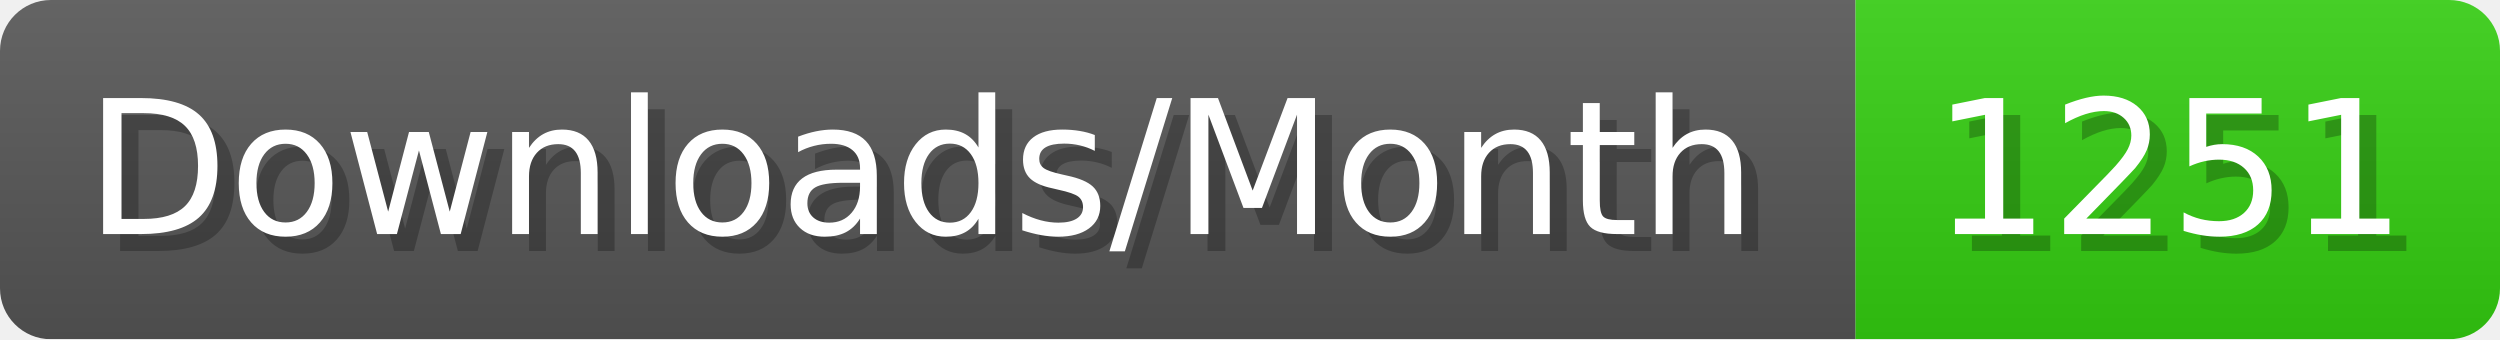
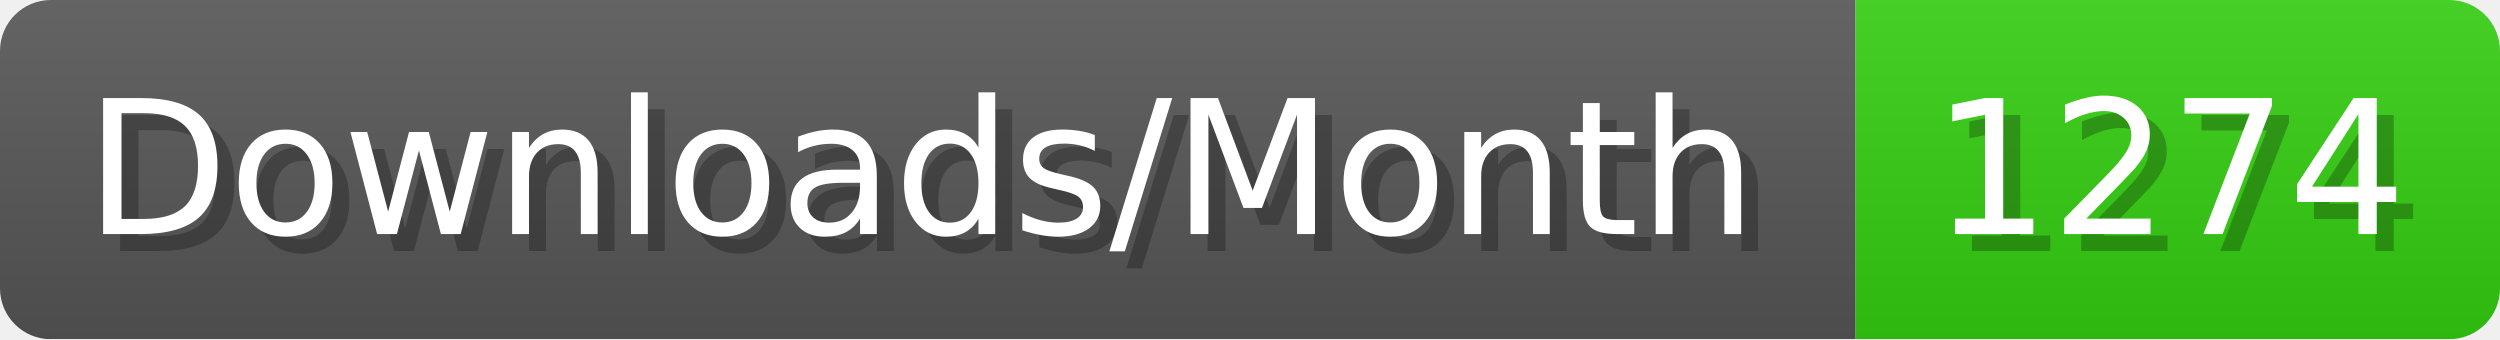
- <svg xmlns="http://www.w3.org/2000/svg" width="147.4" height="20" viewBox="0 0 1474 200" role="img" aria-label="Downloads/Month: 1251">
+ <svg xmlns="http://www.w3.org/2000/svg" width="147.4" height="20" viewBox="0 0 1474 200" role="img" aria-label="Downloads/Month: 1274">
  <linearGradient id="YlXUI" x2="0" y2="100%">
    <stop offset="0" stop-opacity=".1" stop-color="#EEE" />
    <stop offset="1" stop-opacity=".1" />
  </linearGradient>
  <mask id="JHhop">
    <rect width="1474" height="200" rx="30" fill="#FFF" />
  </mask>
  <g mask="url(#JHhop)">
    <rect width="1094" height="200" fill="#555" />
    <rect width="380" height="200" fill="#3C1" x="1094" />
    <rect width="1474" height="200" fill="url(#YlXUI)" />
  </g>
  <g aria-hidden="true" fill="#fff" text-anchor="start" font-family="Verdana,DejaVu Sans,sans-serif" font-size="110">
    <text x="60" y="148" textLength="994" fill="#000" opacity="0.25">Downloads/Month</text>
    <text x="50" y="138" textLength="994">Downloads/Month</text>
-     <text x="1149" y="148" textLength="280" fill="#000" opacity="0.25">1251</text>
-     <text x="1139" y="138" textLength="280">1251</text>
+     <text x="1149" y="148" textLength="280" fill="#000" opacity="0.25">1274</text>
+     <text x="1139" y="138" textLength="280">1274</text>
  </g>
</svg>
